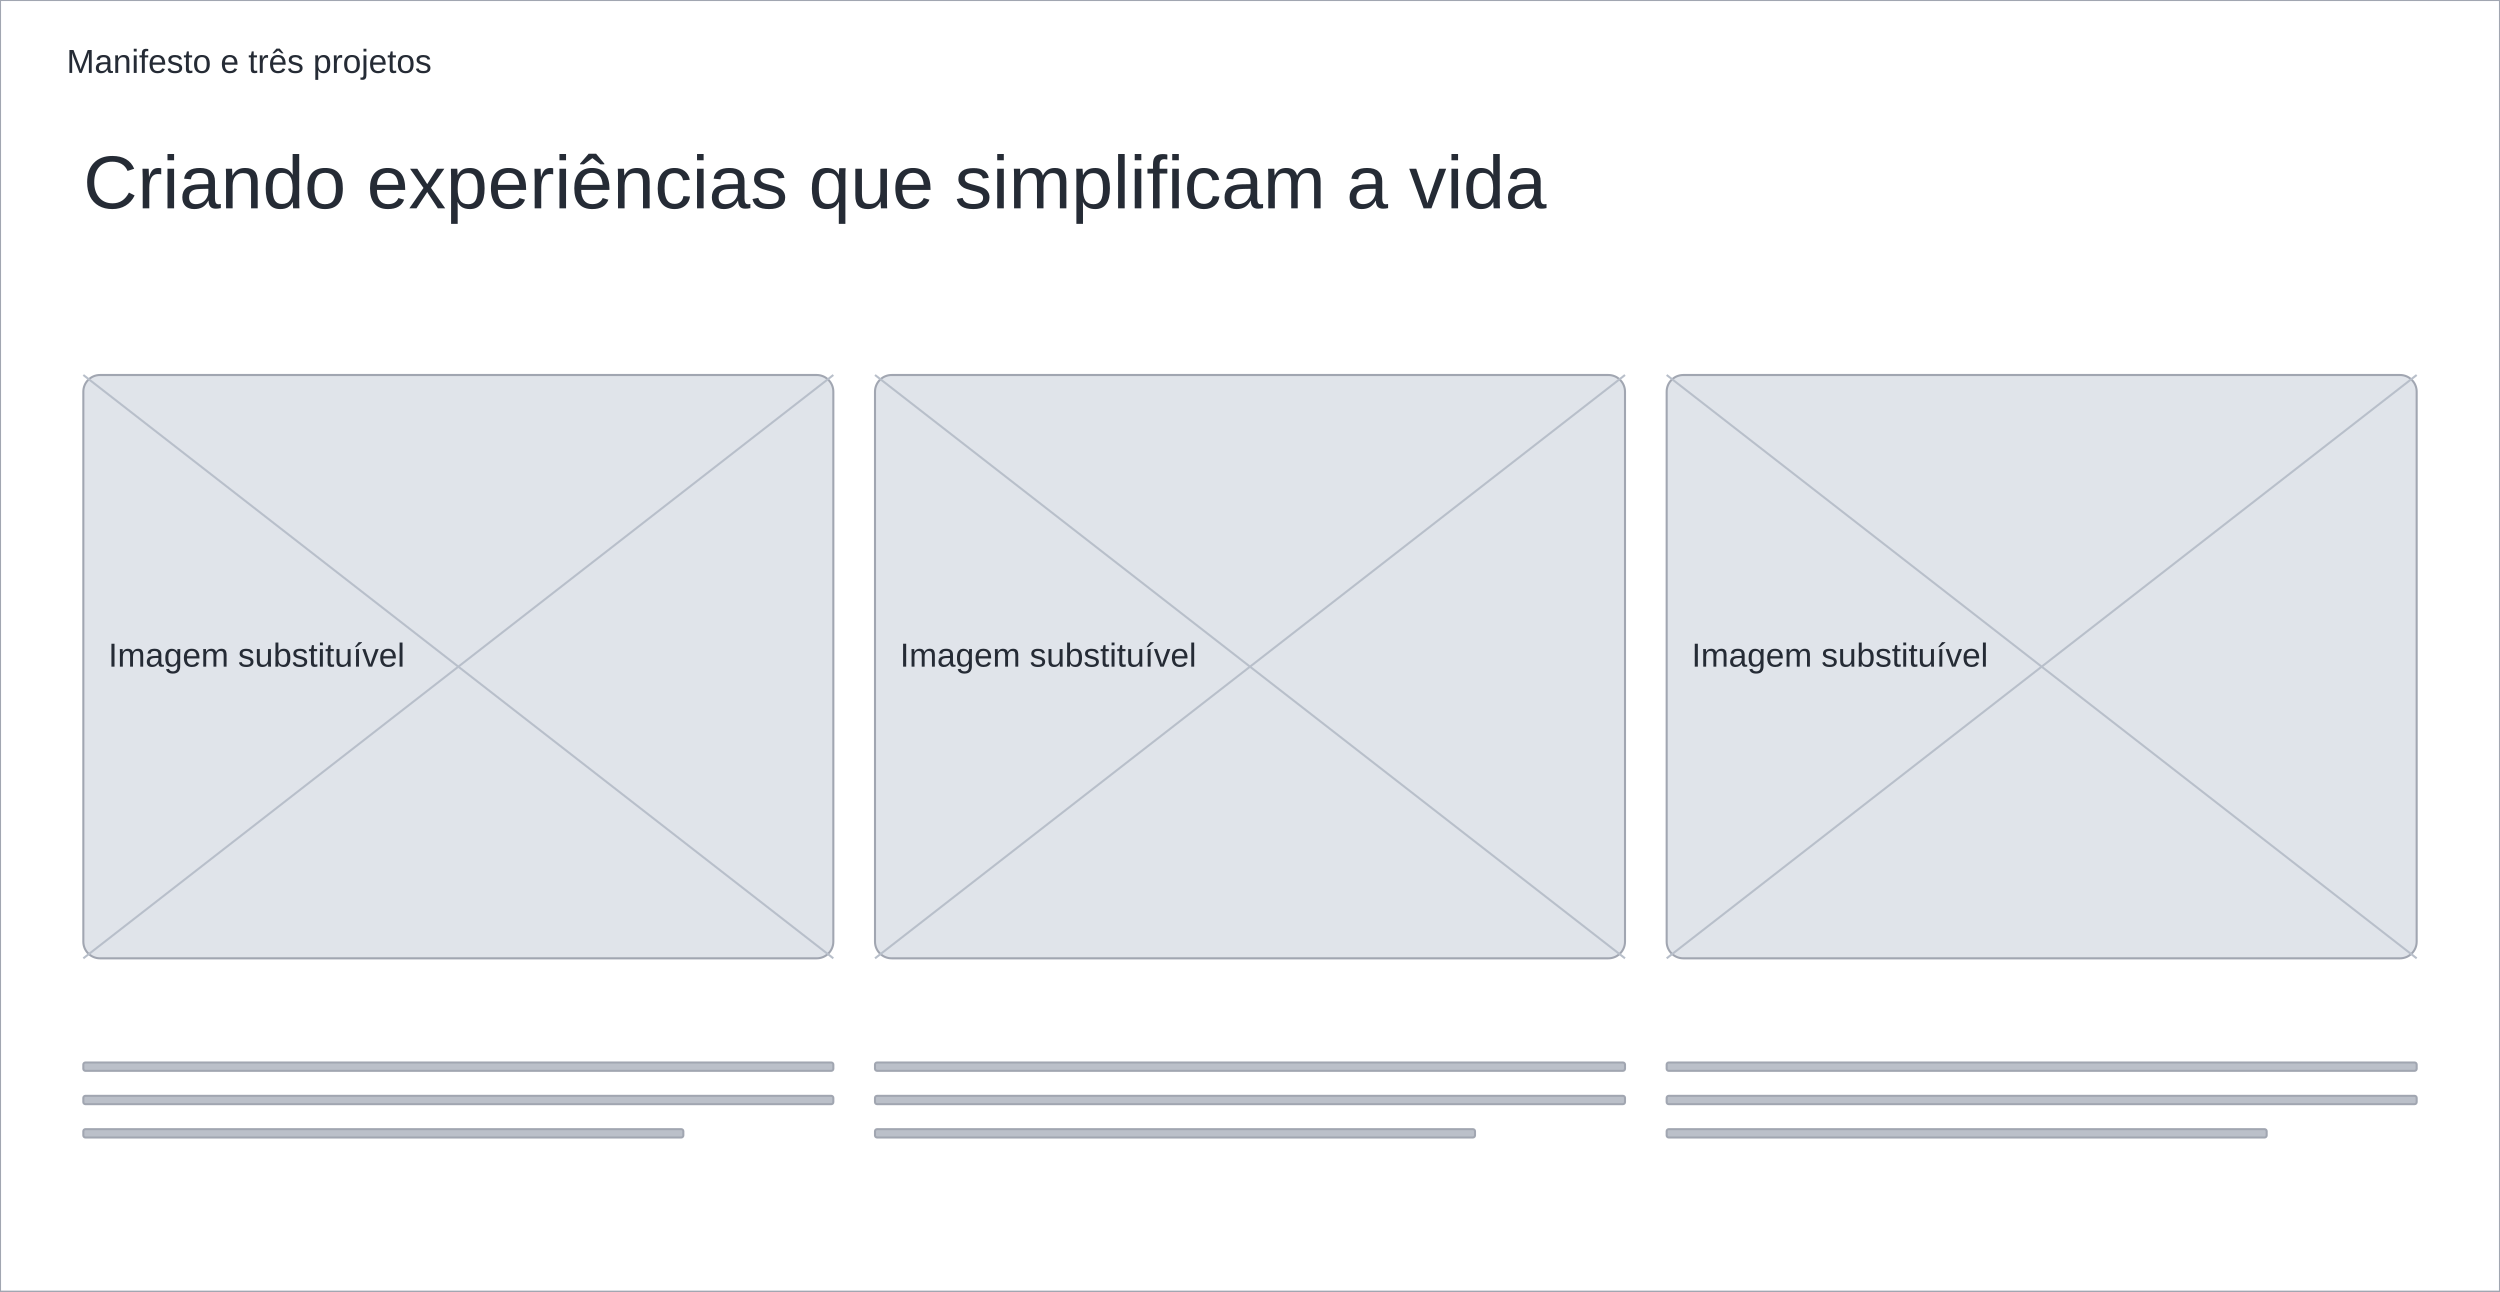
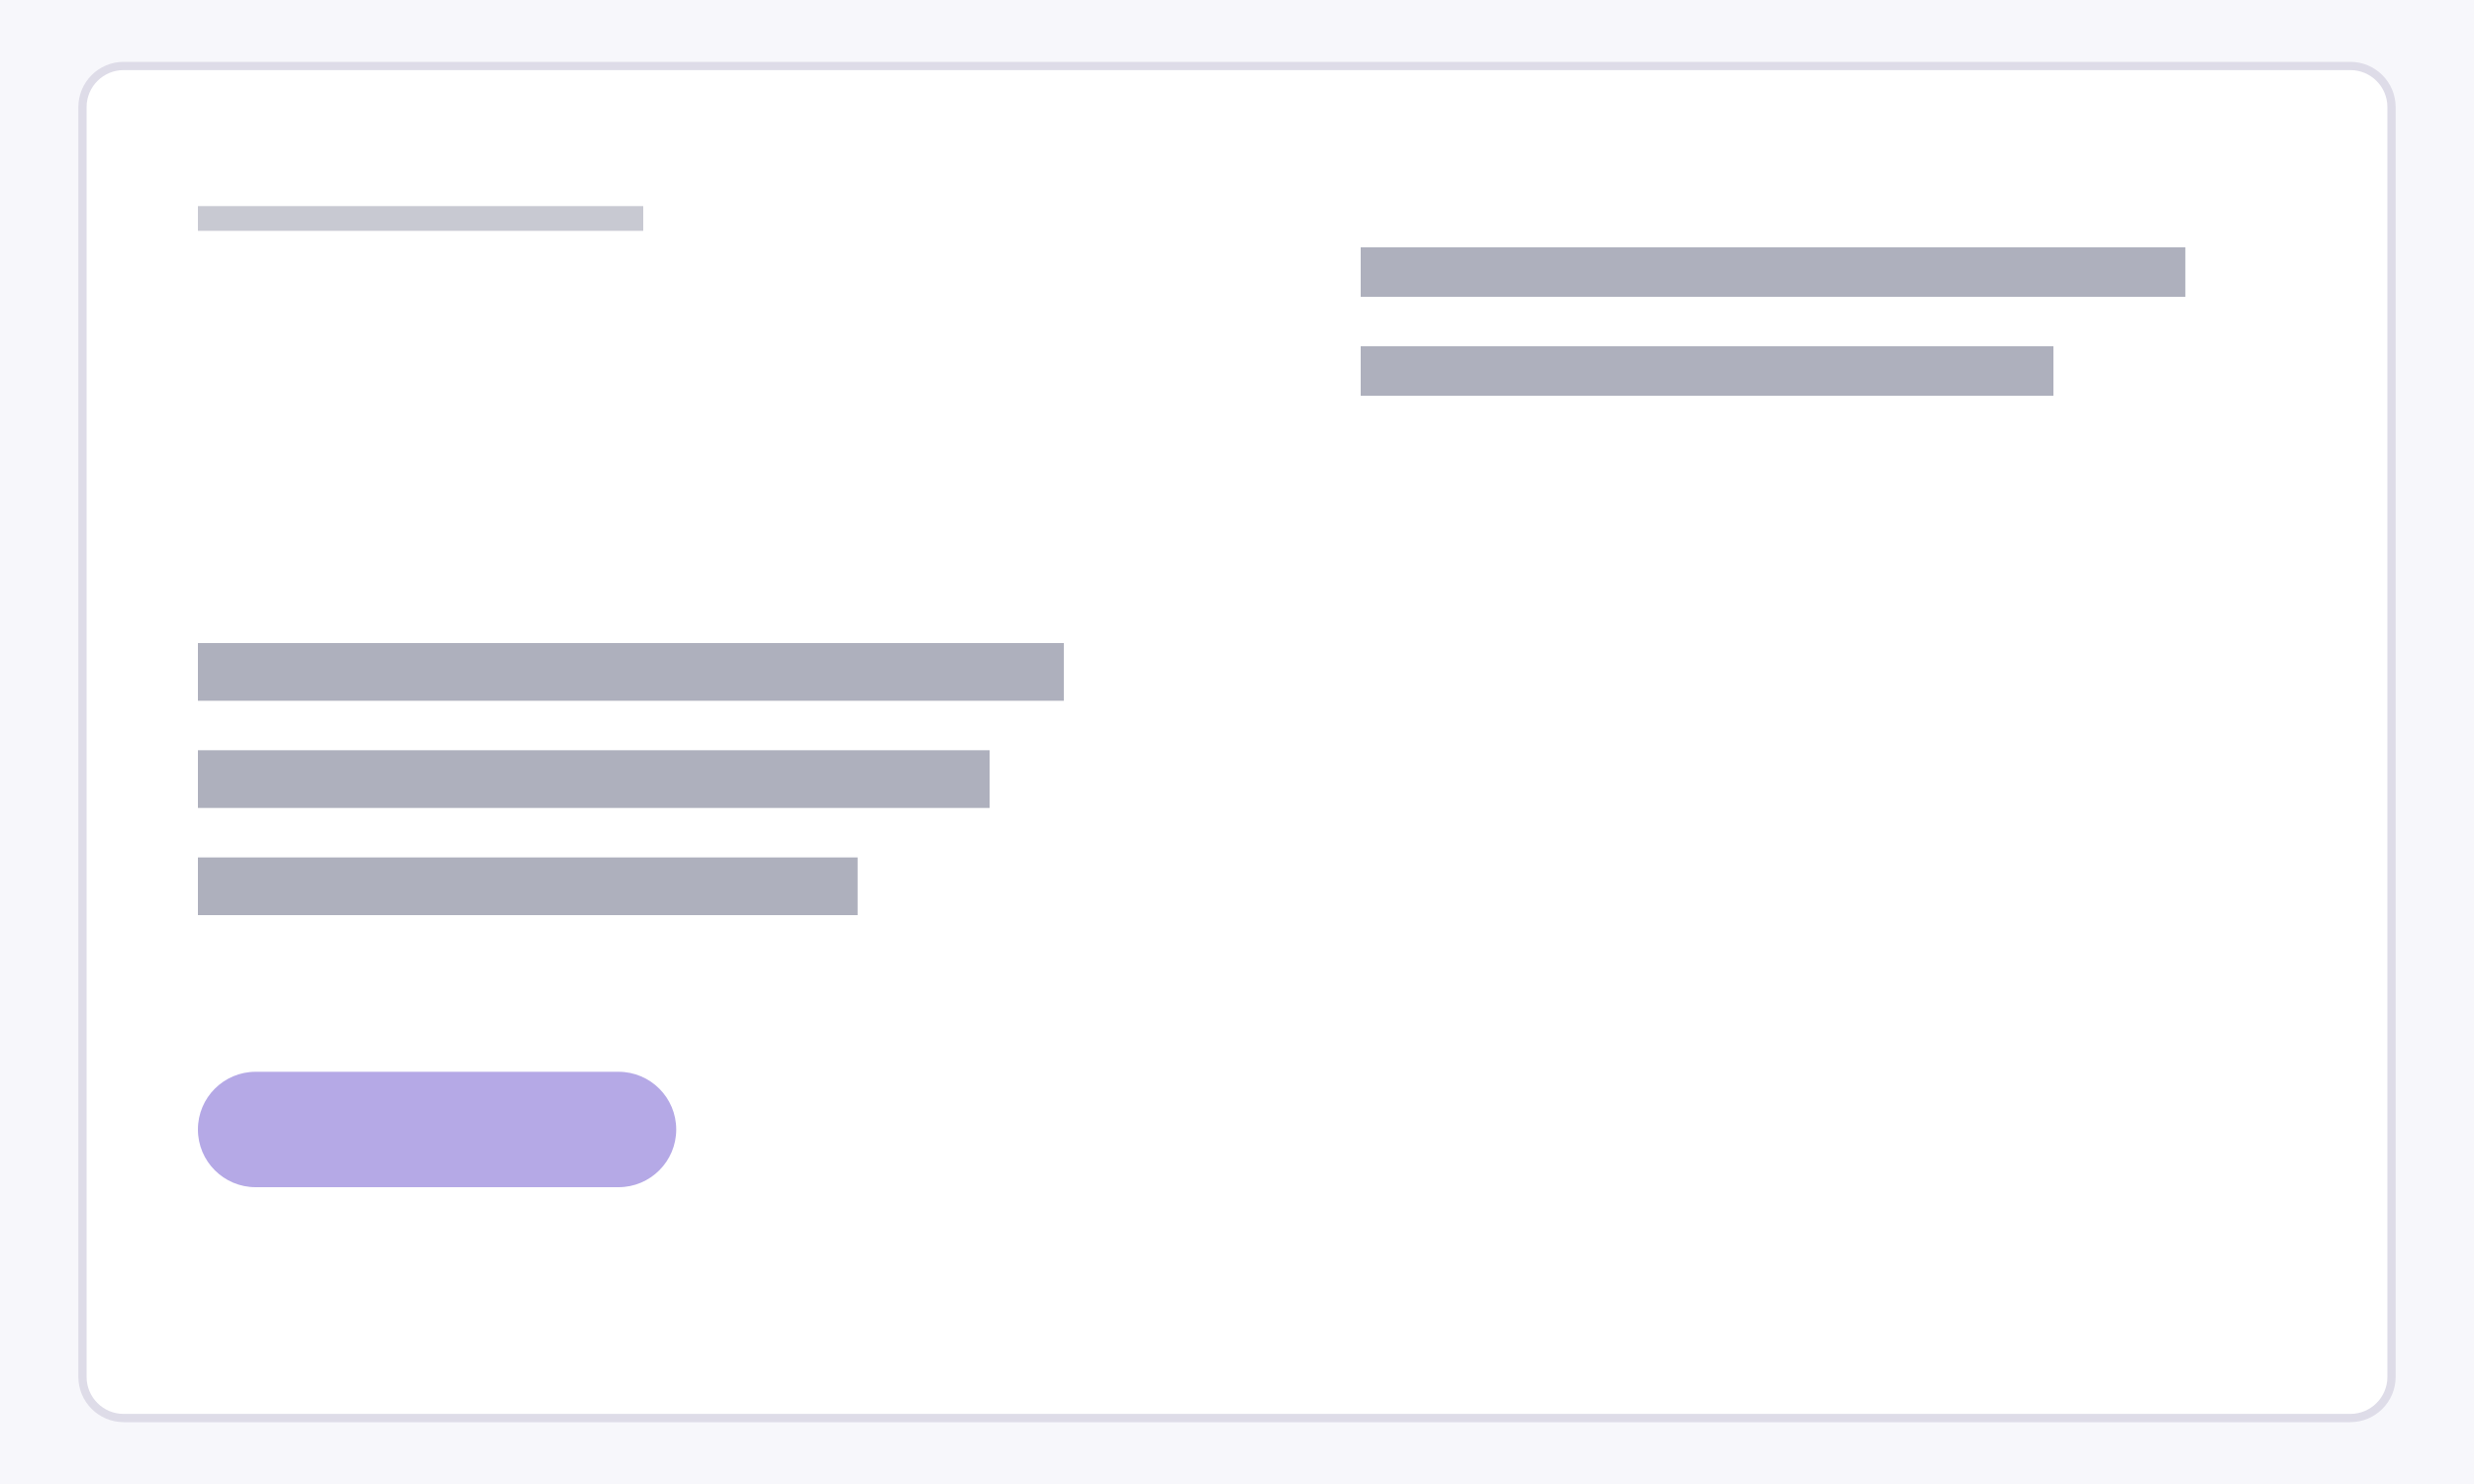
- <svg xmlns="http://www.w3.org/2000/svg" viewBox="0 0 1200 620" role="img">
-   <rect x="0" y="0" width="1200" height="620" rx="0" fill="#fff" stroke="#a1a6b1" />
-   <text x="32" y="35" font-size="16" fill="#252b35" font-family="Arial,sans-serif">Manifesto e três projetos</text>
-   <text x="40" y="100" font-size="36" fill="#252b35" font-family="Arial,sans-serif">Criando experiências que simplificam a vida</text>
-   <rect x="40.0" y="180" width="360.0" height="280" rx="8" fill="#e0e4ea" stroke="#a1a6b1" />
-   <path d="M40.0 180L400.0 460M400.0 180L40.0 460" stroke="#b8bfca" />
-   <text x="52.0" y="320.0" font-size="16" fill="#252b35" font-family="Arial,sans-serif">Imagem substituível</text>
-   <rect x="40.0" y="510" width="360.0" height="4" rx="1" fill="#bbc0c9" stroke="#a1a6b1" />
-   <rect x="40.0" y="526" width="360.0" height="4" rx="1" fill="#bbc0c9" stroke="#a1a6b1" />
-   <rect x="40.0" y="542" width="288.0" height="4" rx="1" fill="#bbc0c9" stroke="#a1a6b1" />
-   <rect x="420.0" y="180" width="360.0" height="280" rx="8" fill="#e0e4ea" stroke="#a1a6b1" />
-   <path d="M420.0 180L780.0 460M780.0 180L420.0 460" stroke="#b8bfca" />
-   <text x="432.0" y="320.0" font-size="16" fill="#252b35" font-family="Arial,sans-serif">Imagem substituível</text>
-   <rect x="420.0" y="510" width="360.0" height="4" rx="1" fill="#bbc0c9" stroke="#a1a6b1" />
-   <rect x="420.0" y="526" width="360.0" height="4" rx="1" fill="#bbc0c9" stroke="#a1a6b1" />
-   <rect x="420.0" y="542" width="288.0" height="4" rx="1" fill="#bbc0c9" stroke="#a1a6b1" />
-   <rect x="800.0" y="180" width="360.0" height="280" rx="8" fill="#e0e4ea" stroke="#a1a6b1" />
-   <path d="M800.0 180L1160.0 460M1160.0 180L800.0 460" stroke="#b8bfca" />
-   <text x="812.0" y="320.0" font-size="16" fill="#252b35" font-family="Arial,sans-serif">Imagem substituível</text>
-   <rect x="800.0" y="510" width="360.0" height="4" rx="1" fill="#bbc0c9" stroke="#a1a6b1" />
-   <rect x="800.0" y="526" width="360.0" height="4" rx="1" fill="#bbc0c9" stroke="#a1a6b1" />
-   <rect x="800.0" y="542" width="288.0" height="4" rx="1" fill="#bbc0c9" stroke="#a1a6b1" />
+ <svg xmlns="http://www.w3.org/2000/svg" viewBox="0 0 300 180" role="img">
+   <rect width="300" height="180" fill="#f7f7fb" />
+   <rect x="10" y="8" width="280" height="164" rx="5" fill="#fff" stroke="#dedce8" />
+   <rect x="24" y="25" width="54" height="3" fill="#c8c9d2" />
+   <rect x="165" y="30" width="100" height="6" fill="#aeb0bd" />
+   <rect x="165" y="42" width="84" height="6" fill="#aeb0bd" />
+   <rect x="24" y="78" width="105" height="7" fill="#aeb0bd" />
+   <rect x="24" y="91" width="96" height="7" fill="#aeb0bd" />
+   <rect x="24" y="104" width="80" height="7" fill="#aeb0bd" />
+   <rect x="24" y="130" width="58" height="14" rx="7" fill="#b5a9e6" />
</svg>
